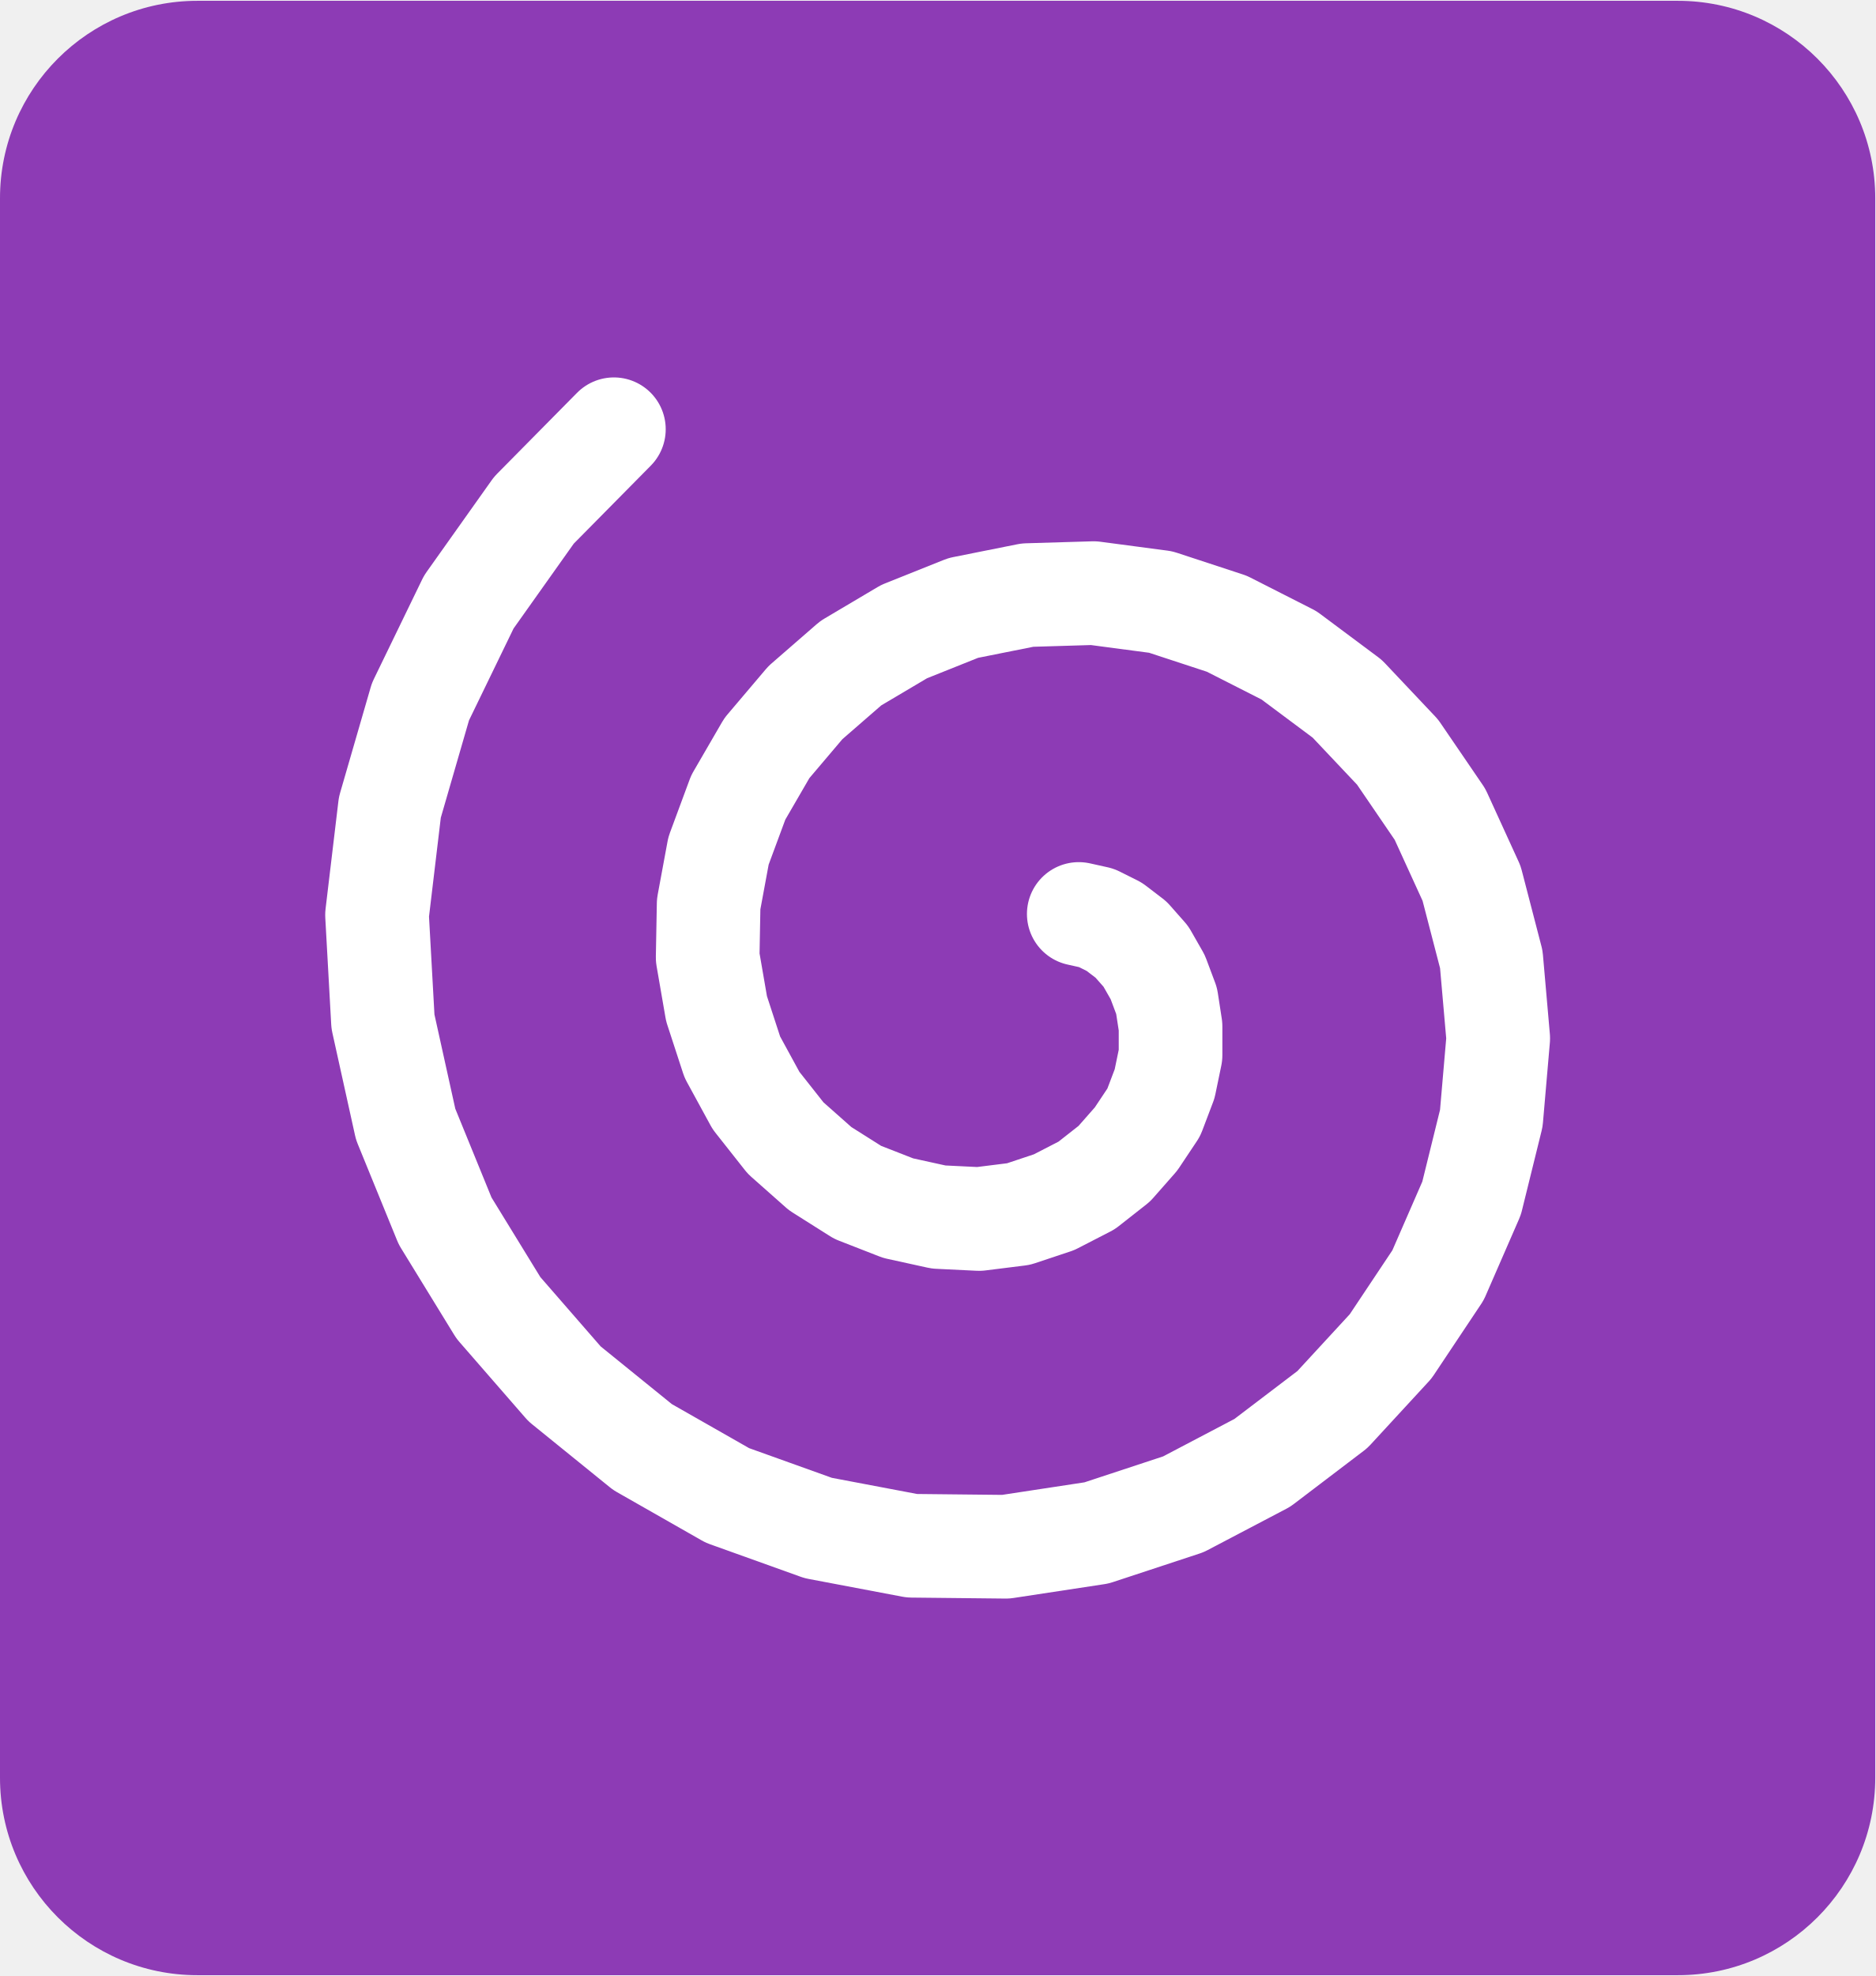
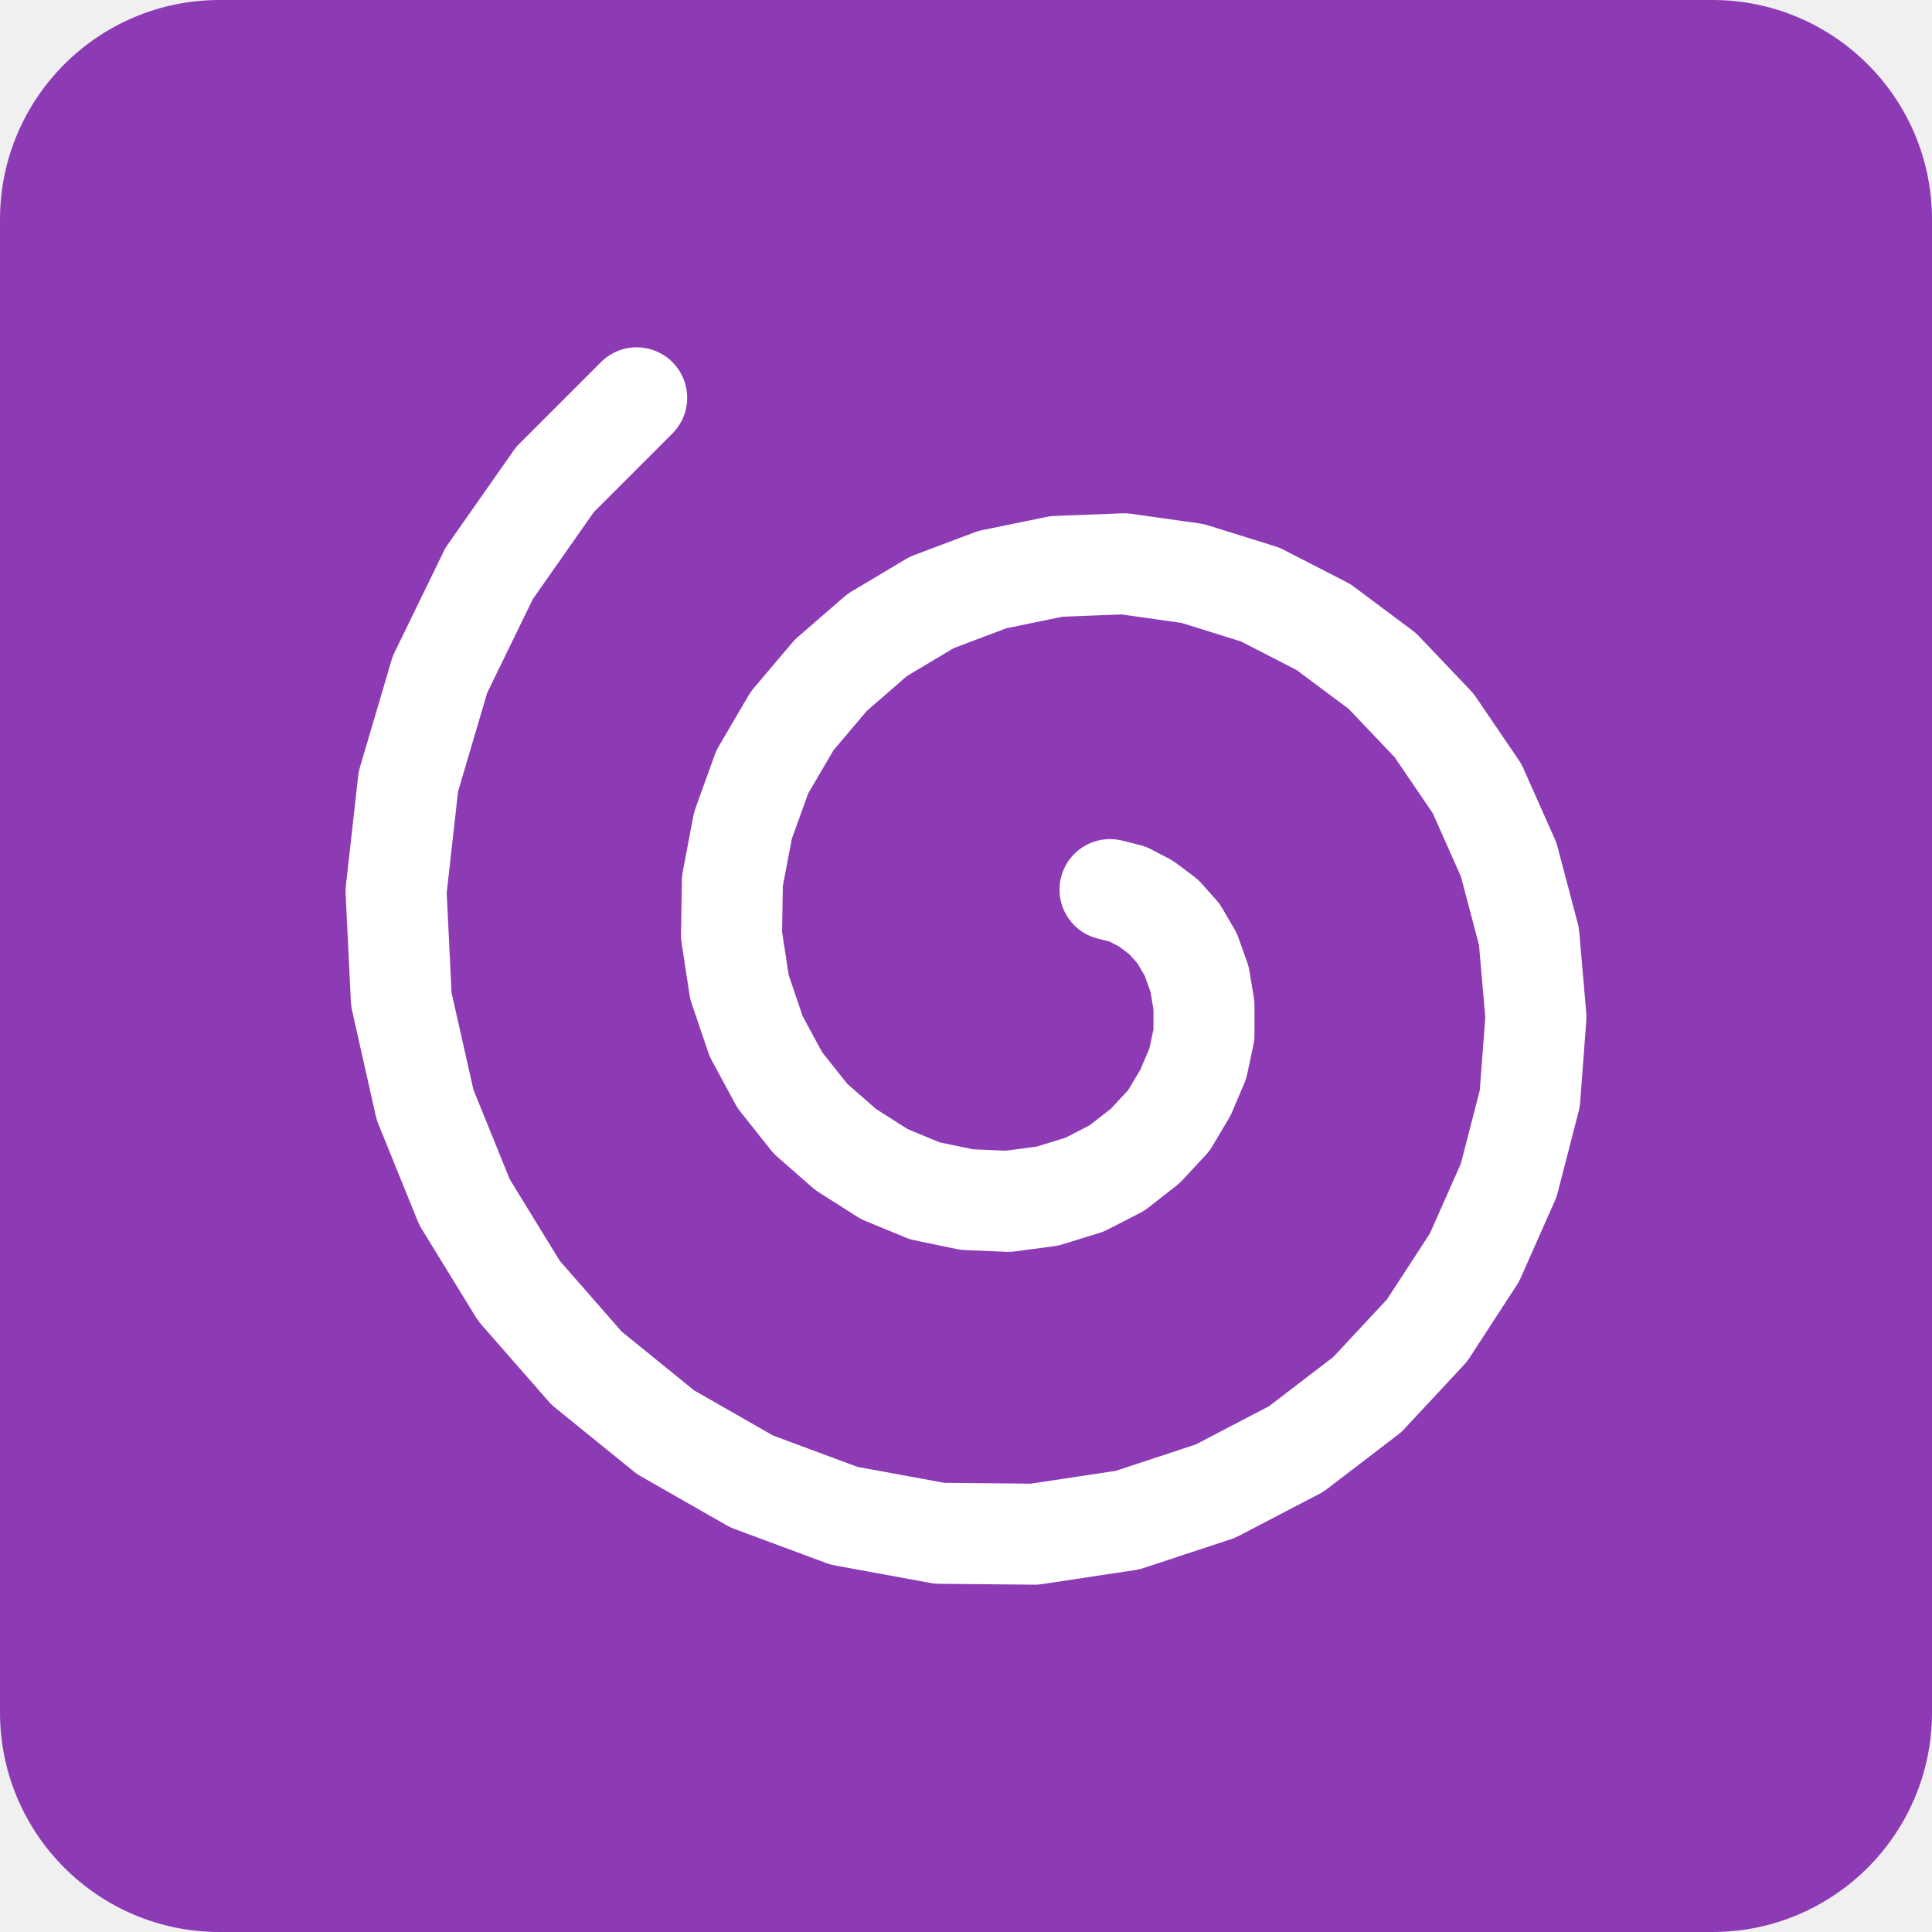
- <svg xmlns="http://www.w3.org/2000/svg" viewBox="2.5 2 19 20" width="486" height="512" role="img" aria-label="telesh">
-   <rect x="2.5" y="2" width="19" height="20" rx="2" fill="#8d3bb5" />
-   <path d="M13.43 11.25 L13.61 11.29 L13.79 11.38 L13.96 11.51 L14.11 11.68 L14.23 11.89 L14.32 12.13 L14.36 12.39 L14.36 12.68 L14.30 12.97 L14.19 13.26 L14.01 13.53 L13.79 13.78 L13.51 14.00 L13.18 14.17 L12.82 14.29 L12.42 14.34 L12.01 14.32 L11.60 14.23 L11.19 14.07 L10.81 13.83 L10.46 13.52 L10.16 13.14 L9.92 12.70 L9.76 12.21 L9.67 11.69 L9.68 11.15 L9.78 10.61 L9.98 10.07 L10.27 9.57 L10.66 9.11 L11.12 8.71 L11.66 8.39 L12.26 8.15 L12.91 8.02 L13.58 8.00 L14.26 8.09 L14.93 8.31 L15.56 8.63 L16.15 9.07 L16.66 9.61 L17.09 10.24 L17.41 10.94 L17.61 11.71 L17.68 12.51 L17.61 13.32 L17.41 14.13 L17.07 14.91 L16.59 15.63 L16.00 16.27 L15.29 16.81 L14.49 17.23 L13.61 17.52 L12.69 17.66 L11.74 17.65 L10.79 17.47 L9.87 17.14 L9.01 16.65 L8.22 16.01 L7.55 15.24 L7.01 14.36 L6.61 13.38 L6.38 12.34 L6.32 11.26 L6.45 10.17 L6.76 9.10 L7.25 8.09 L7.91 7.16 L8.72 6.34" fill="none" stroke="#ffffff" stroke-width="1.05" stroke-linecap="round" stroke-linejoin="round" />
+ <svg xmlns="http://www.w3.org/2000/svg" viewBox="1 1 22 22" width="512" height="512" role="img" aria-label="telesh">
+   <rect x="1" y="1" width="22" height="22" rx="2.5" fill="#8d3bb5" />
+   <path d="M13.64 11.13 L13.84 11.18 L14.05 11.29 L14.25 11.44 L14.42 11.63 L14.56 11.87 L14.66 12.15 L14.71 12.45 L14.71 12.78 L14.64 13.11 L14.50 13.44 L14.31 13.76 L14.04 14.05 L13.72 14.30 L13.35 14.49 L12.93 14.62 L12.48 14.68 L12.01 14.66 L11.53 14.56 L11.07 14.37 L10.63 14.09 L10.23 13.74 L9.88 13.30 L9.61 12.80 L9.42 12.24 L9.33 11.65 L9.34 11.03 L9.46 10.40 L9.68 9.79 L10.02 9.21 L10.46 8.69 L10.99 8.23 L11.61 7.86 L12.30 7.60 L13.03 7.45 L13.80 7.42 L14.58 7.53 L15.35 7.77 L16.07 8.14 L16.74 8.64 L17.33 9.26 L17.82 9.98 L18.18 10.79 L18.41 11.66 L18.49 12.58 L18.42 13.51 L18.18 14.44 L17.79 15.32 L17.25 16.15 L16.57 16.88 L15.76 17.50 L14.84 17.98 L13.84 18.31 L12.78 18.47 L11.70 18.46 L10.61 18.26 L9.56 17.87 L8.58 17.31 L7.68 16.58 L6.91 15.70 L6.29 14.69 L5.84 13.58 L5.57 12.38 L5.51 11.15 L5.65 9.90 L6.01 8.68 L6.57 7.53 L7.32 6.46 L8.25 5.53" fill="none" stroke="#ffffff" stroke-width="1.15" stroke-linecap="round" stroke-linejoin="round" />
</svg>
